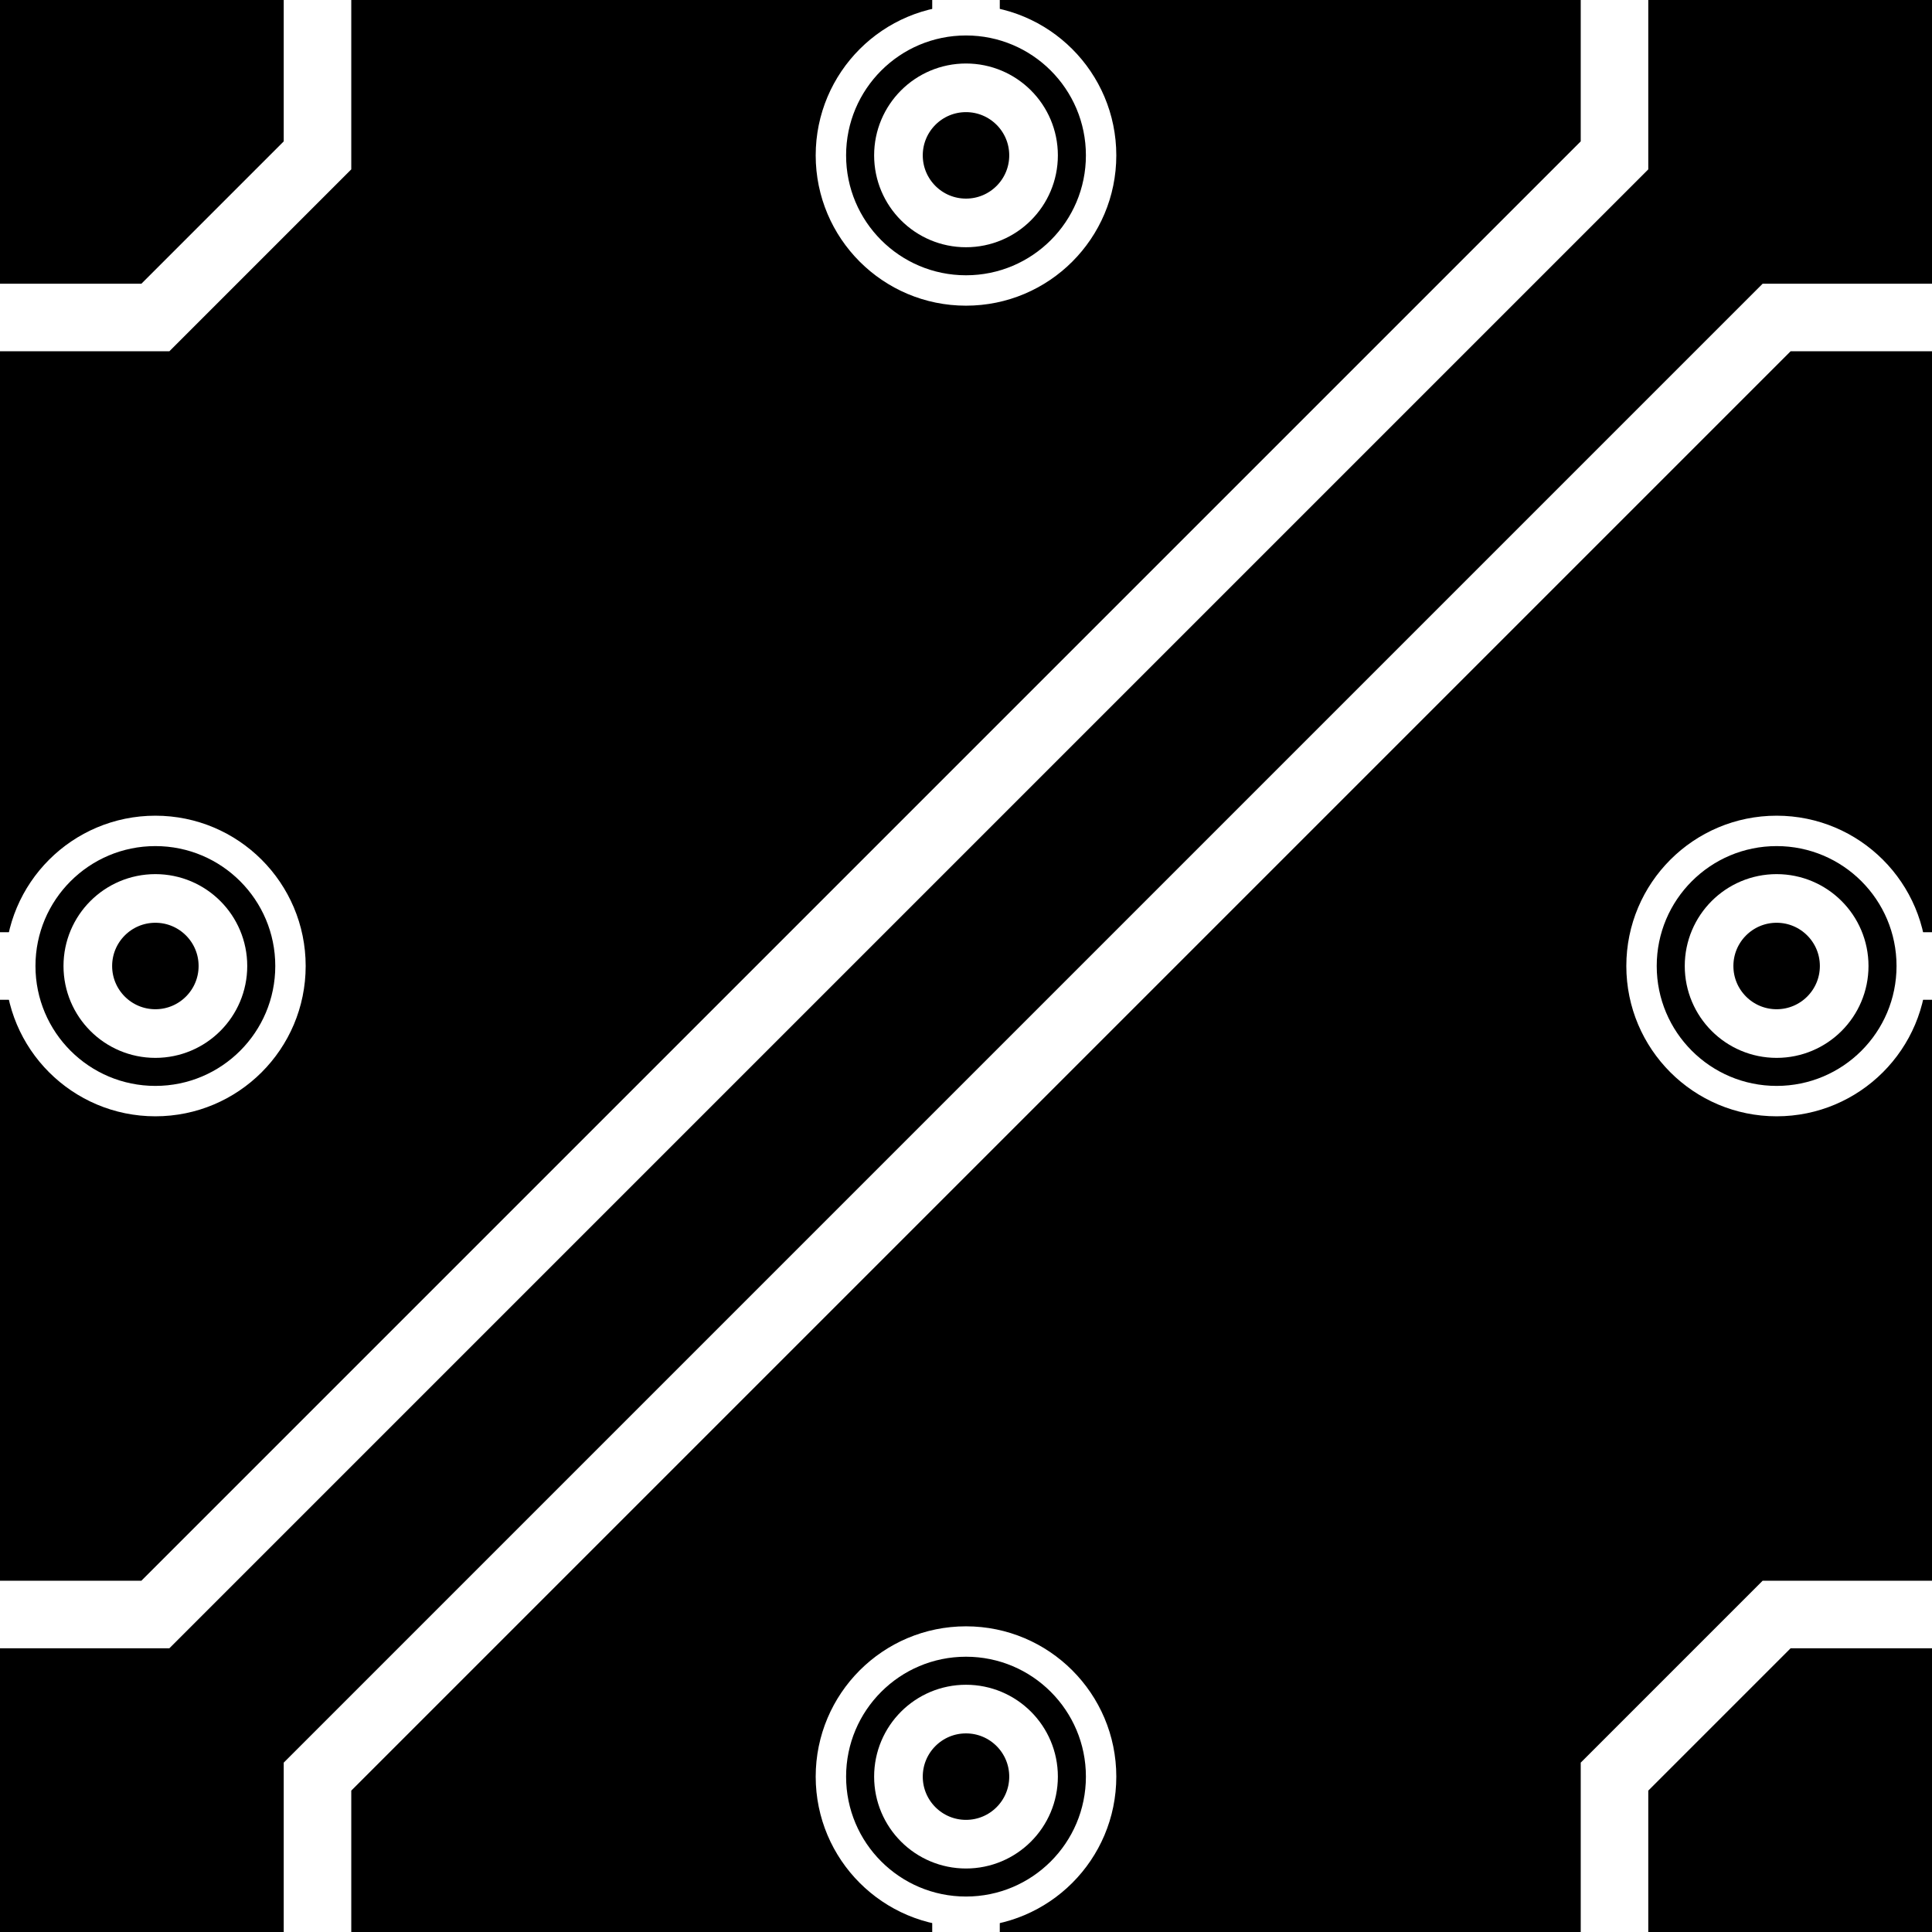
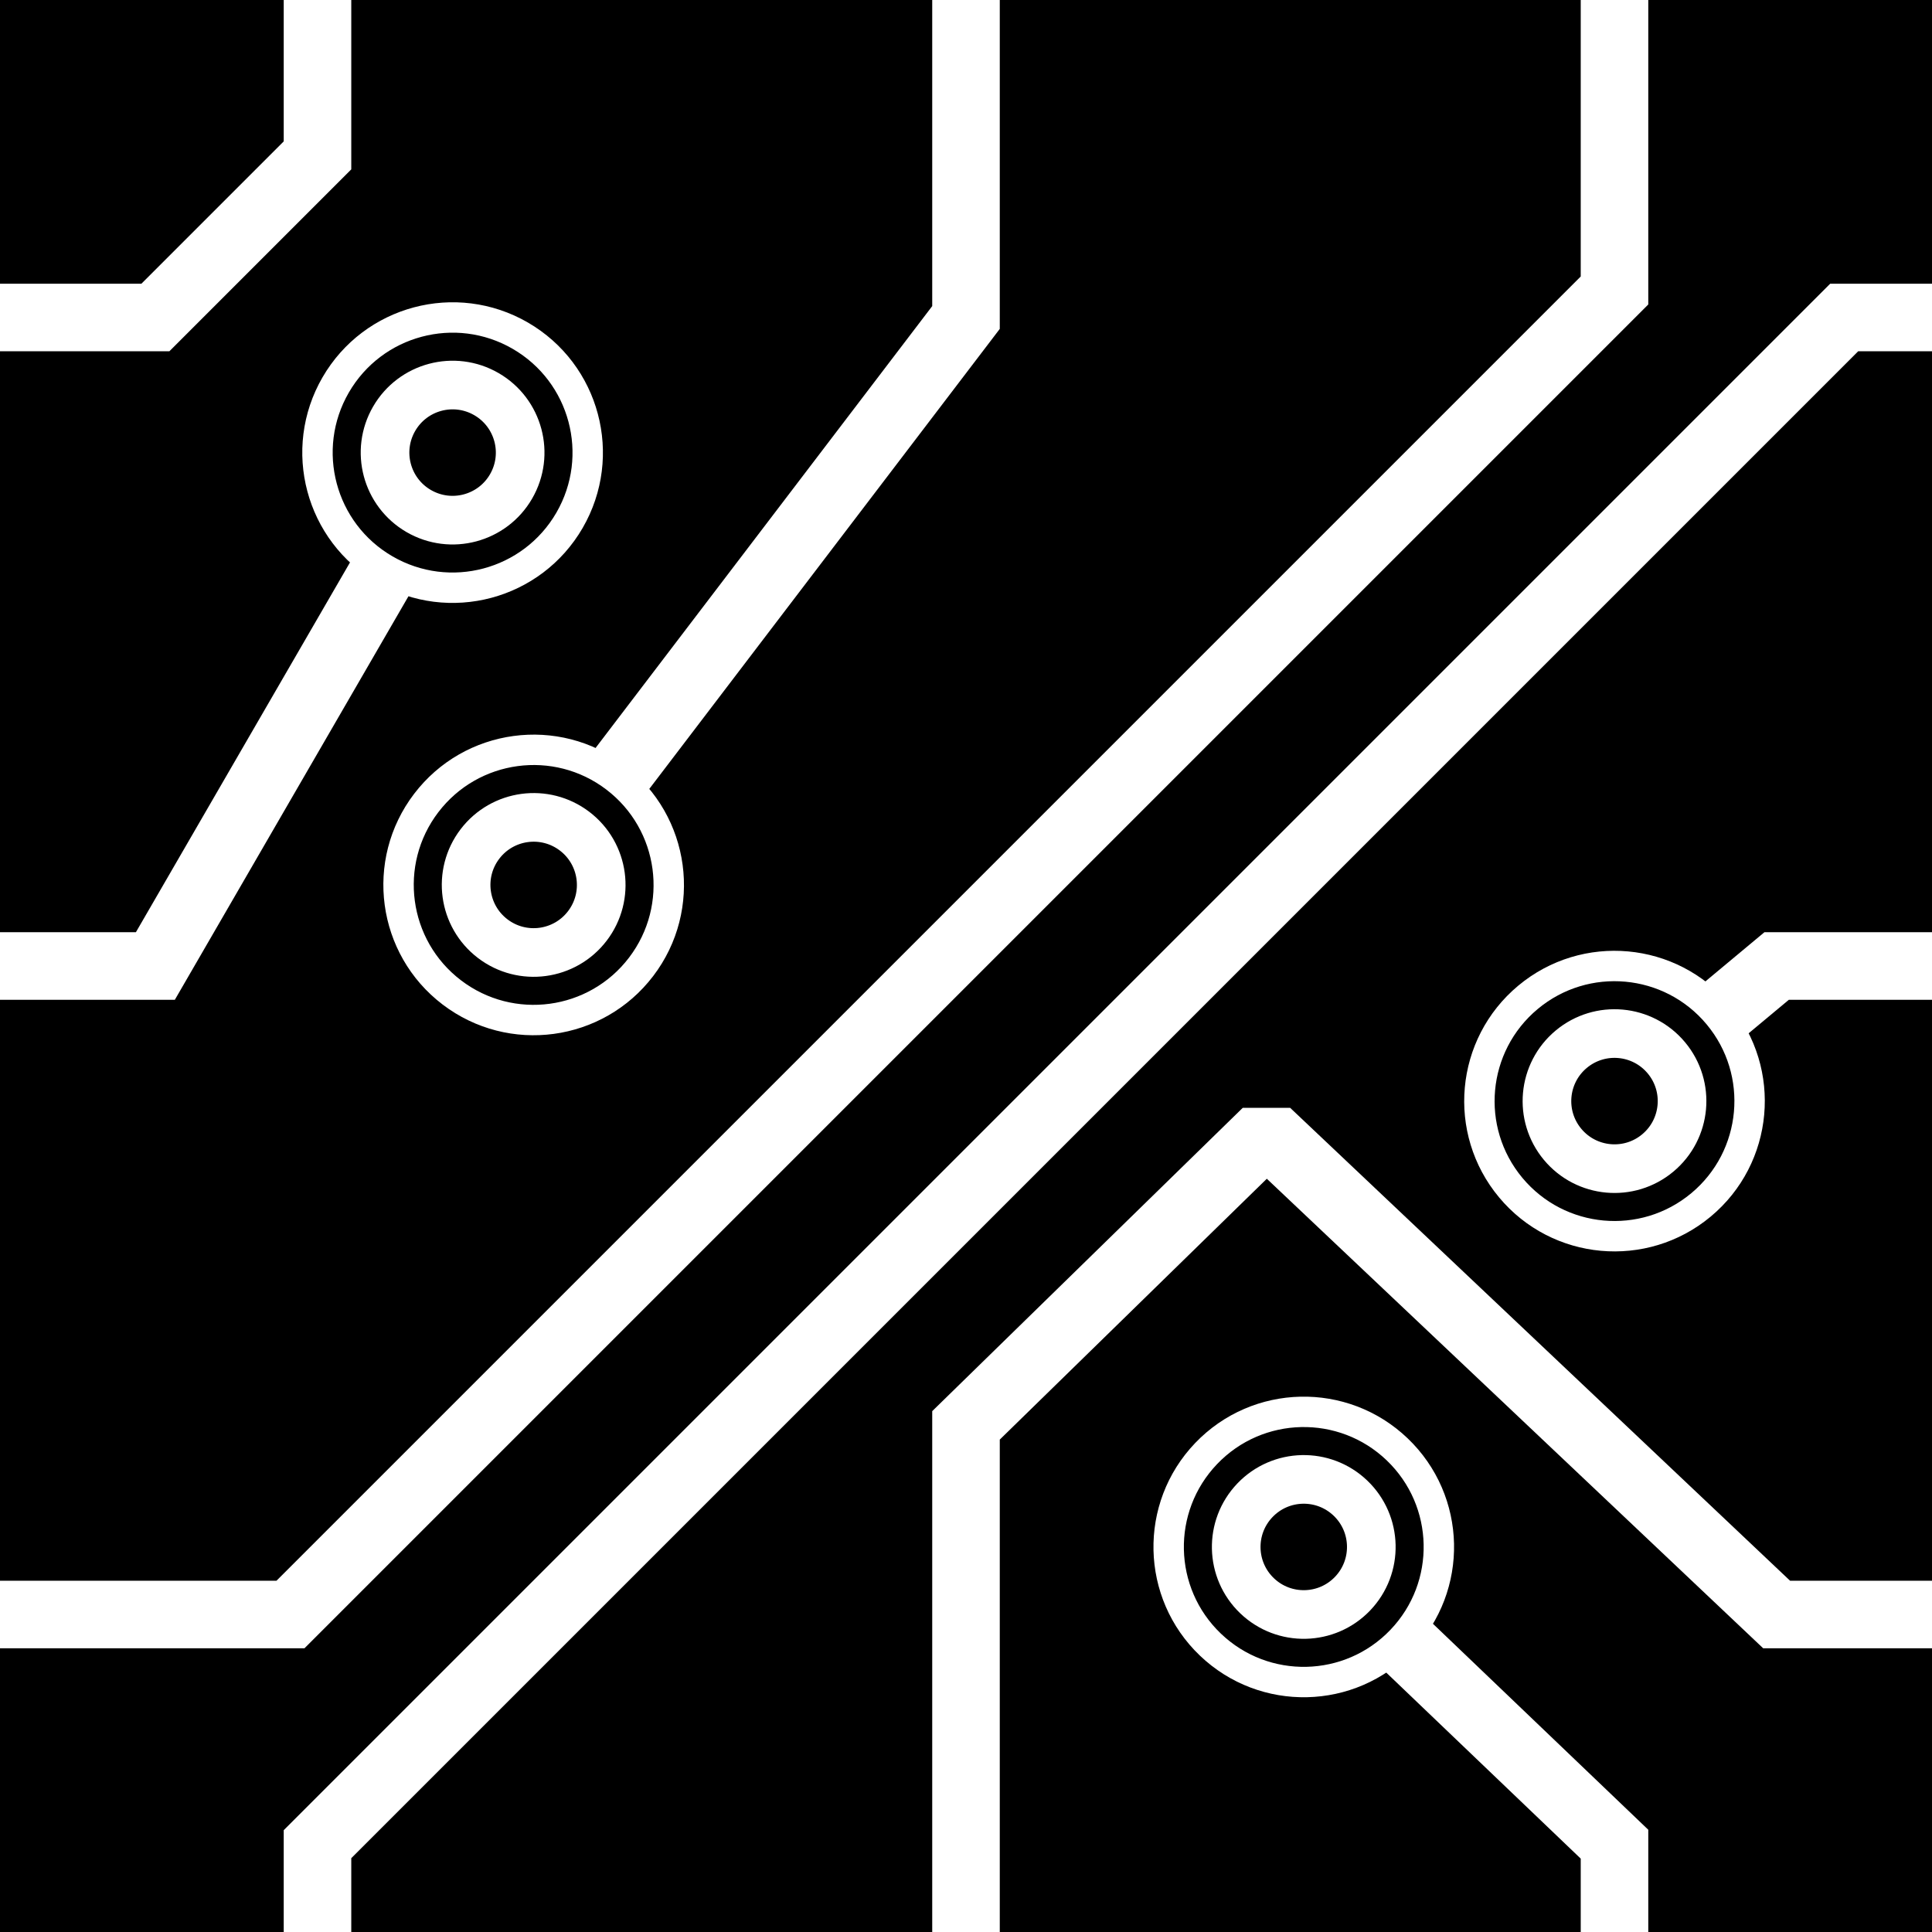
<svg xmlns="http://www.w3.org/2000/svg" width="256" height="256" viewBox="0 0 143 143" version="1.1" id="svg_tile_10A">
  <defs id="defs">
    <marker viewBox="0 0 20 20" markerWidth="20" markerHeight="20" refX="10" refY="10" orient="auto" id="term">
      <circle cx="10" cy="10" r="2" style="fill:black;stroke:white;stroke-width:0.45" />
      <circle cx="10" cy="10" r="1" style="fill:black;stroke:white;stroke-width:0.72" />
    </marker>
  </defs>
  <path style="fill:black;fill-opacity:1;stroke:none" d="M 0 0 H 143 V 143 H 0 Z" id="tile_bg" />
  <g style="fill:none;stroke:white;stroke-opacity:1;stroke-width:5">
-     <path id="wire_0" d="M 143.0  23.5 H 131.5 L  23.5 131.5 V 143.0" />
-     <path id="wire_1" d="M 143.0 119.5 H 131.5 L 119.5 131.5 V 143.0" />
+     <path id="wire_0" d="M 143.0  23.5 H 136.5 L  23.5 136.5 V 143.0" />
+     <path id="wire_1" d="M 143.0 119.5 H 131.5 L  94.5  84.5 H  93.0 L  71.5 105.5 V 143.0" />
    <path id="wire_2" d="M   0.0  23.5 H  11.5 L  23.5  11.5 V   0.0" />
-     <path id="wire_3" d="M   0.0 119.5 H  11.5 L 119.5  11.5 V   0.0" />
-     <path id="wire_4" d="M   0.0  71.5 H  11.5" marker-end="url(#term)" />
-     <path id="wire_5" d="M 143.0  71.5 H 131.5" marker-end="url(#term)" />
-     <path id="wire_7" d="M  71.5   0.0 V  11.5" marker-end="url(#term)" />
-     <path id="wire_A" d="M  71.5 143.0 V 131.5" marker-end="url(#term)" />
+     <path id="wire_3" d="M   0.0 119.5 H  21.5 L 119.5  21.5 V   0.0" />
+     <path id="wire_4" d="M   0.0  71.5 H  11.5 L  33.5  33.5" marker-end="url(#term)" />
+     <path id="wire_5" d="M 143.0  71.5 H 131.5 L 119.5  81.5" marker-end="url(#term)" />
+     <path id="wire_6" d="M 119.5 143.0 V 136.5 L  96.5 114.5" marker-end="url(#term)" />
+     <path id="wire_7" d="M  71.5   0.0 V  23.5 L  39.5  65.5" marker-end="url(#term)" />
  </g>
</svg>
